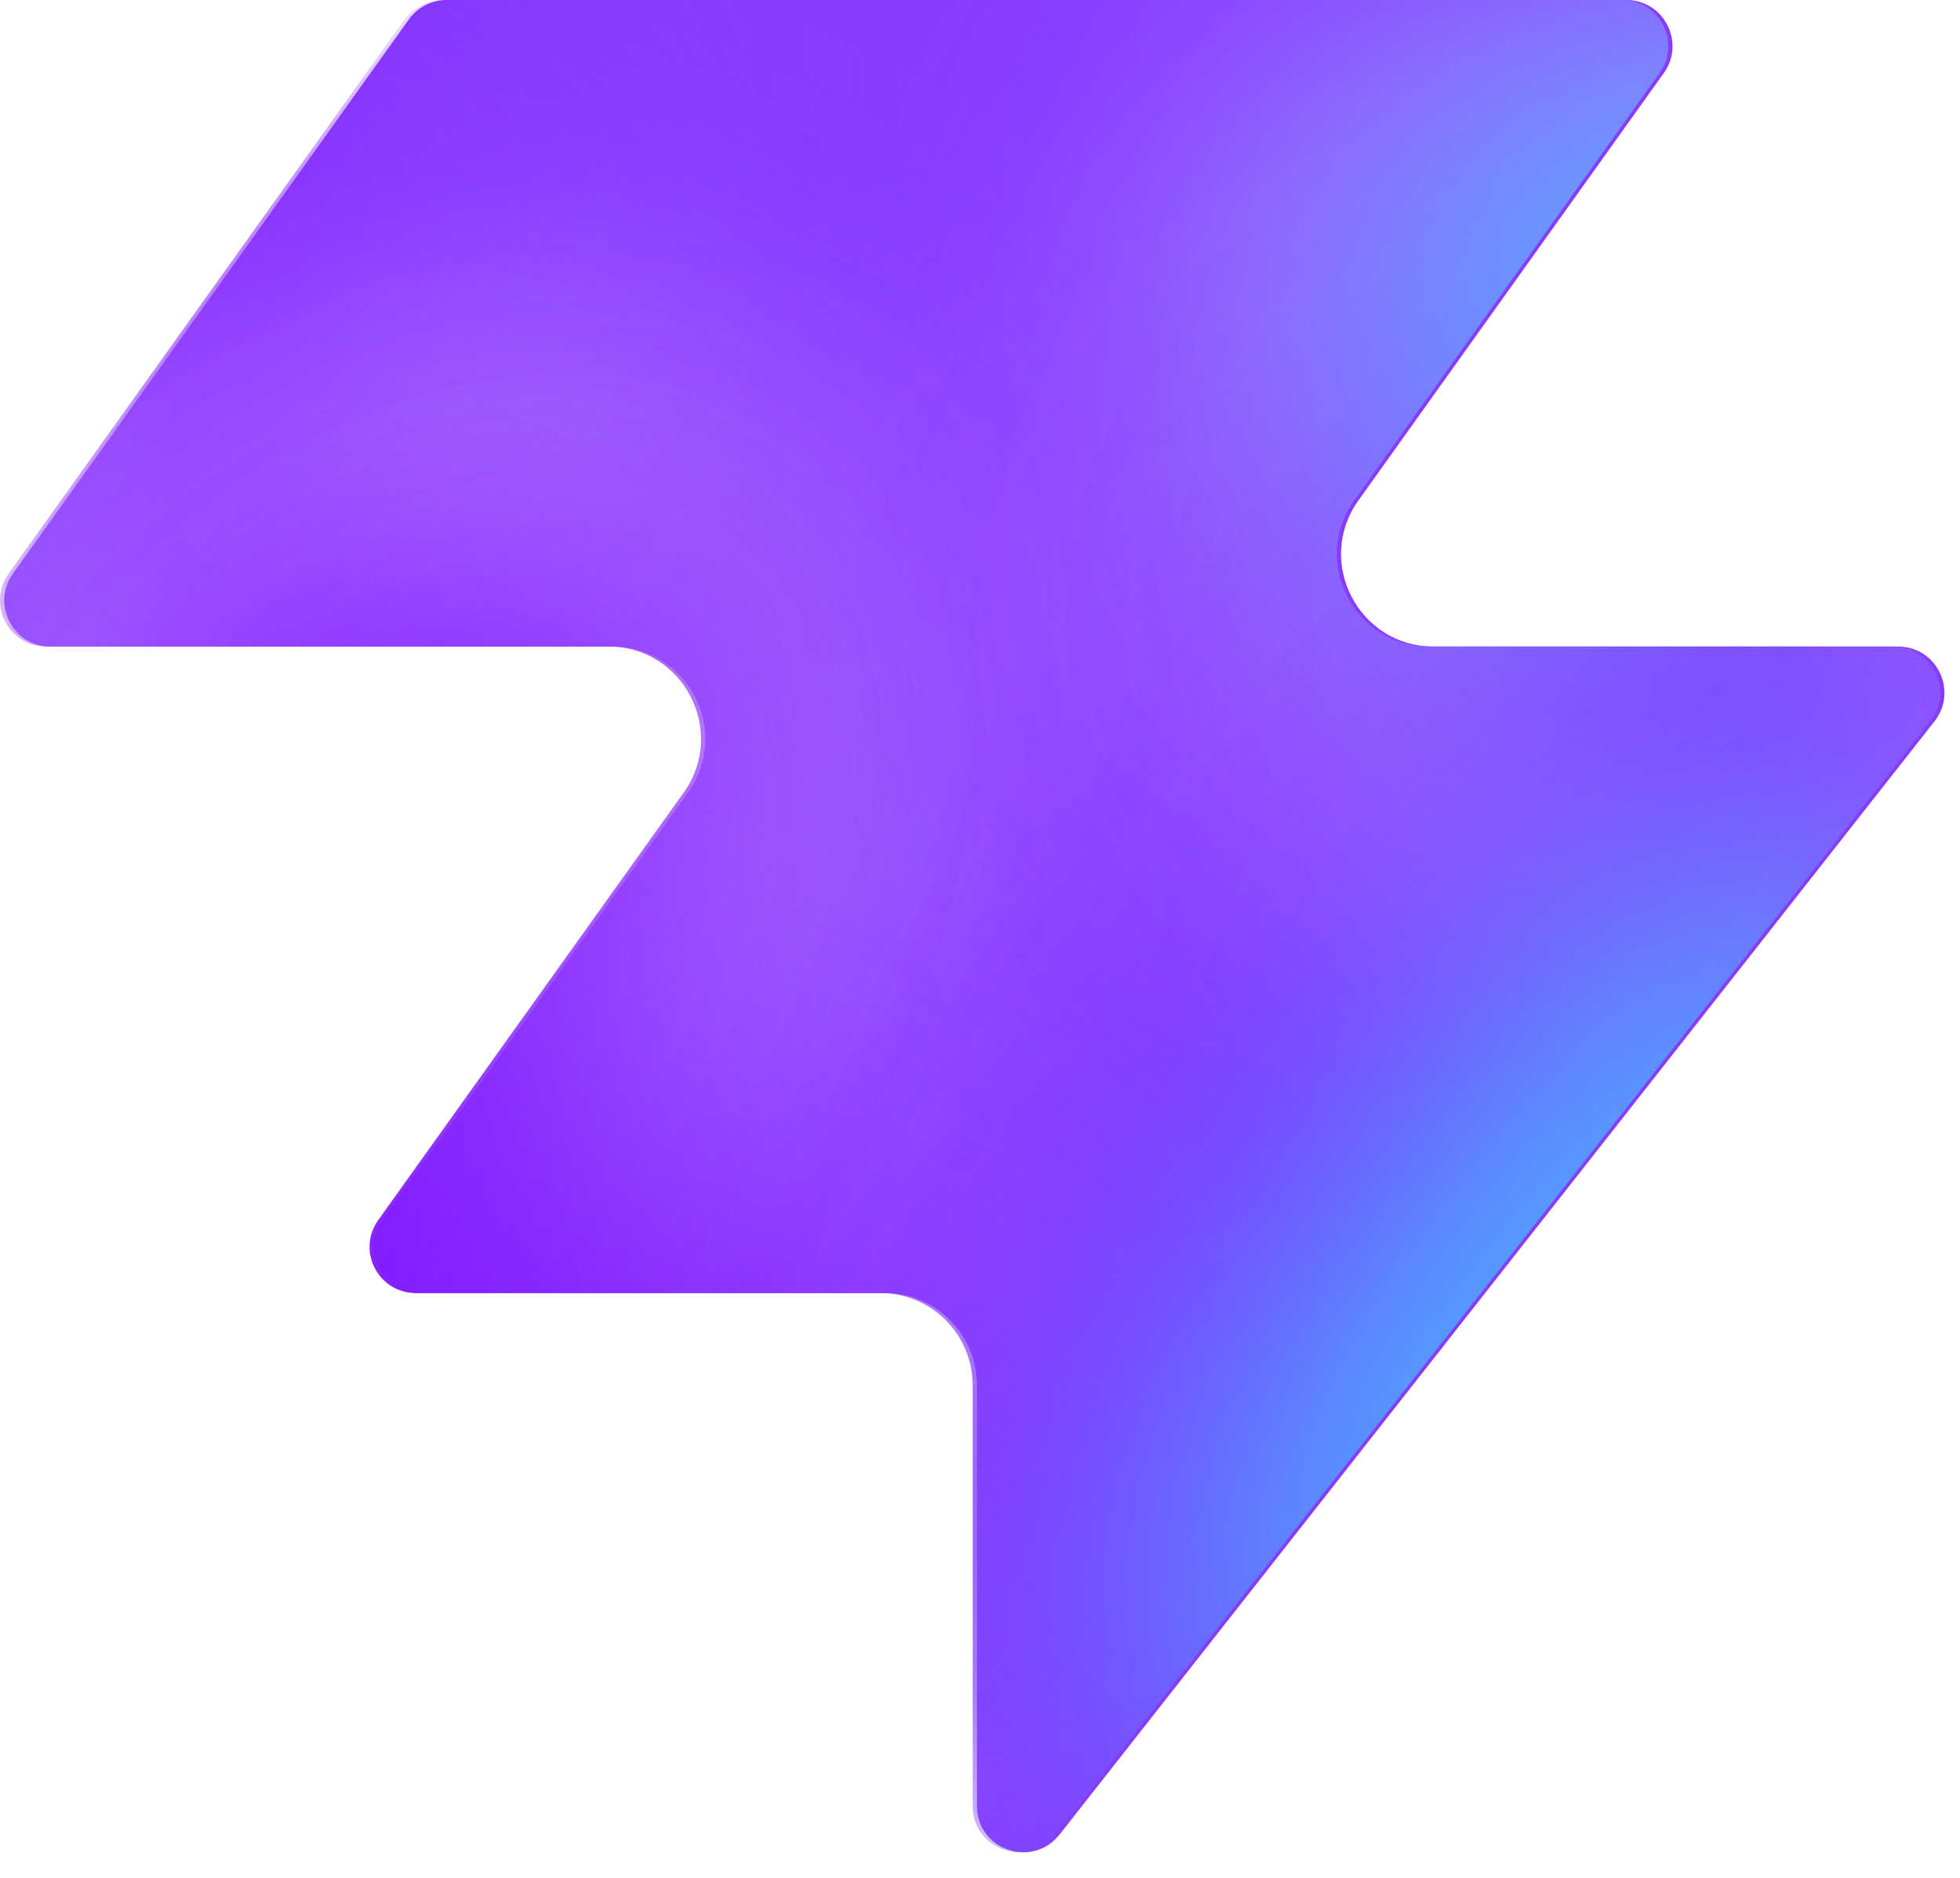
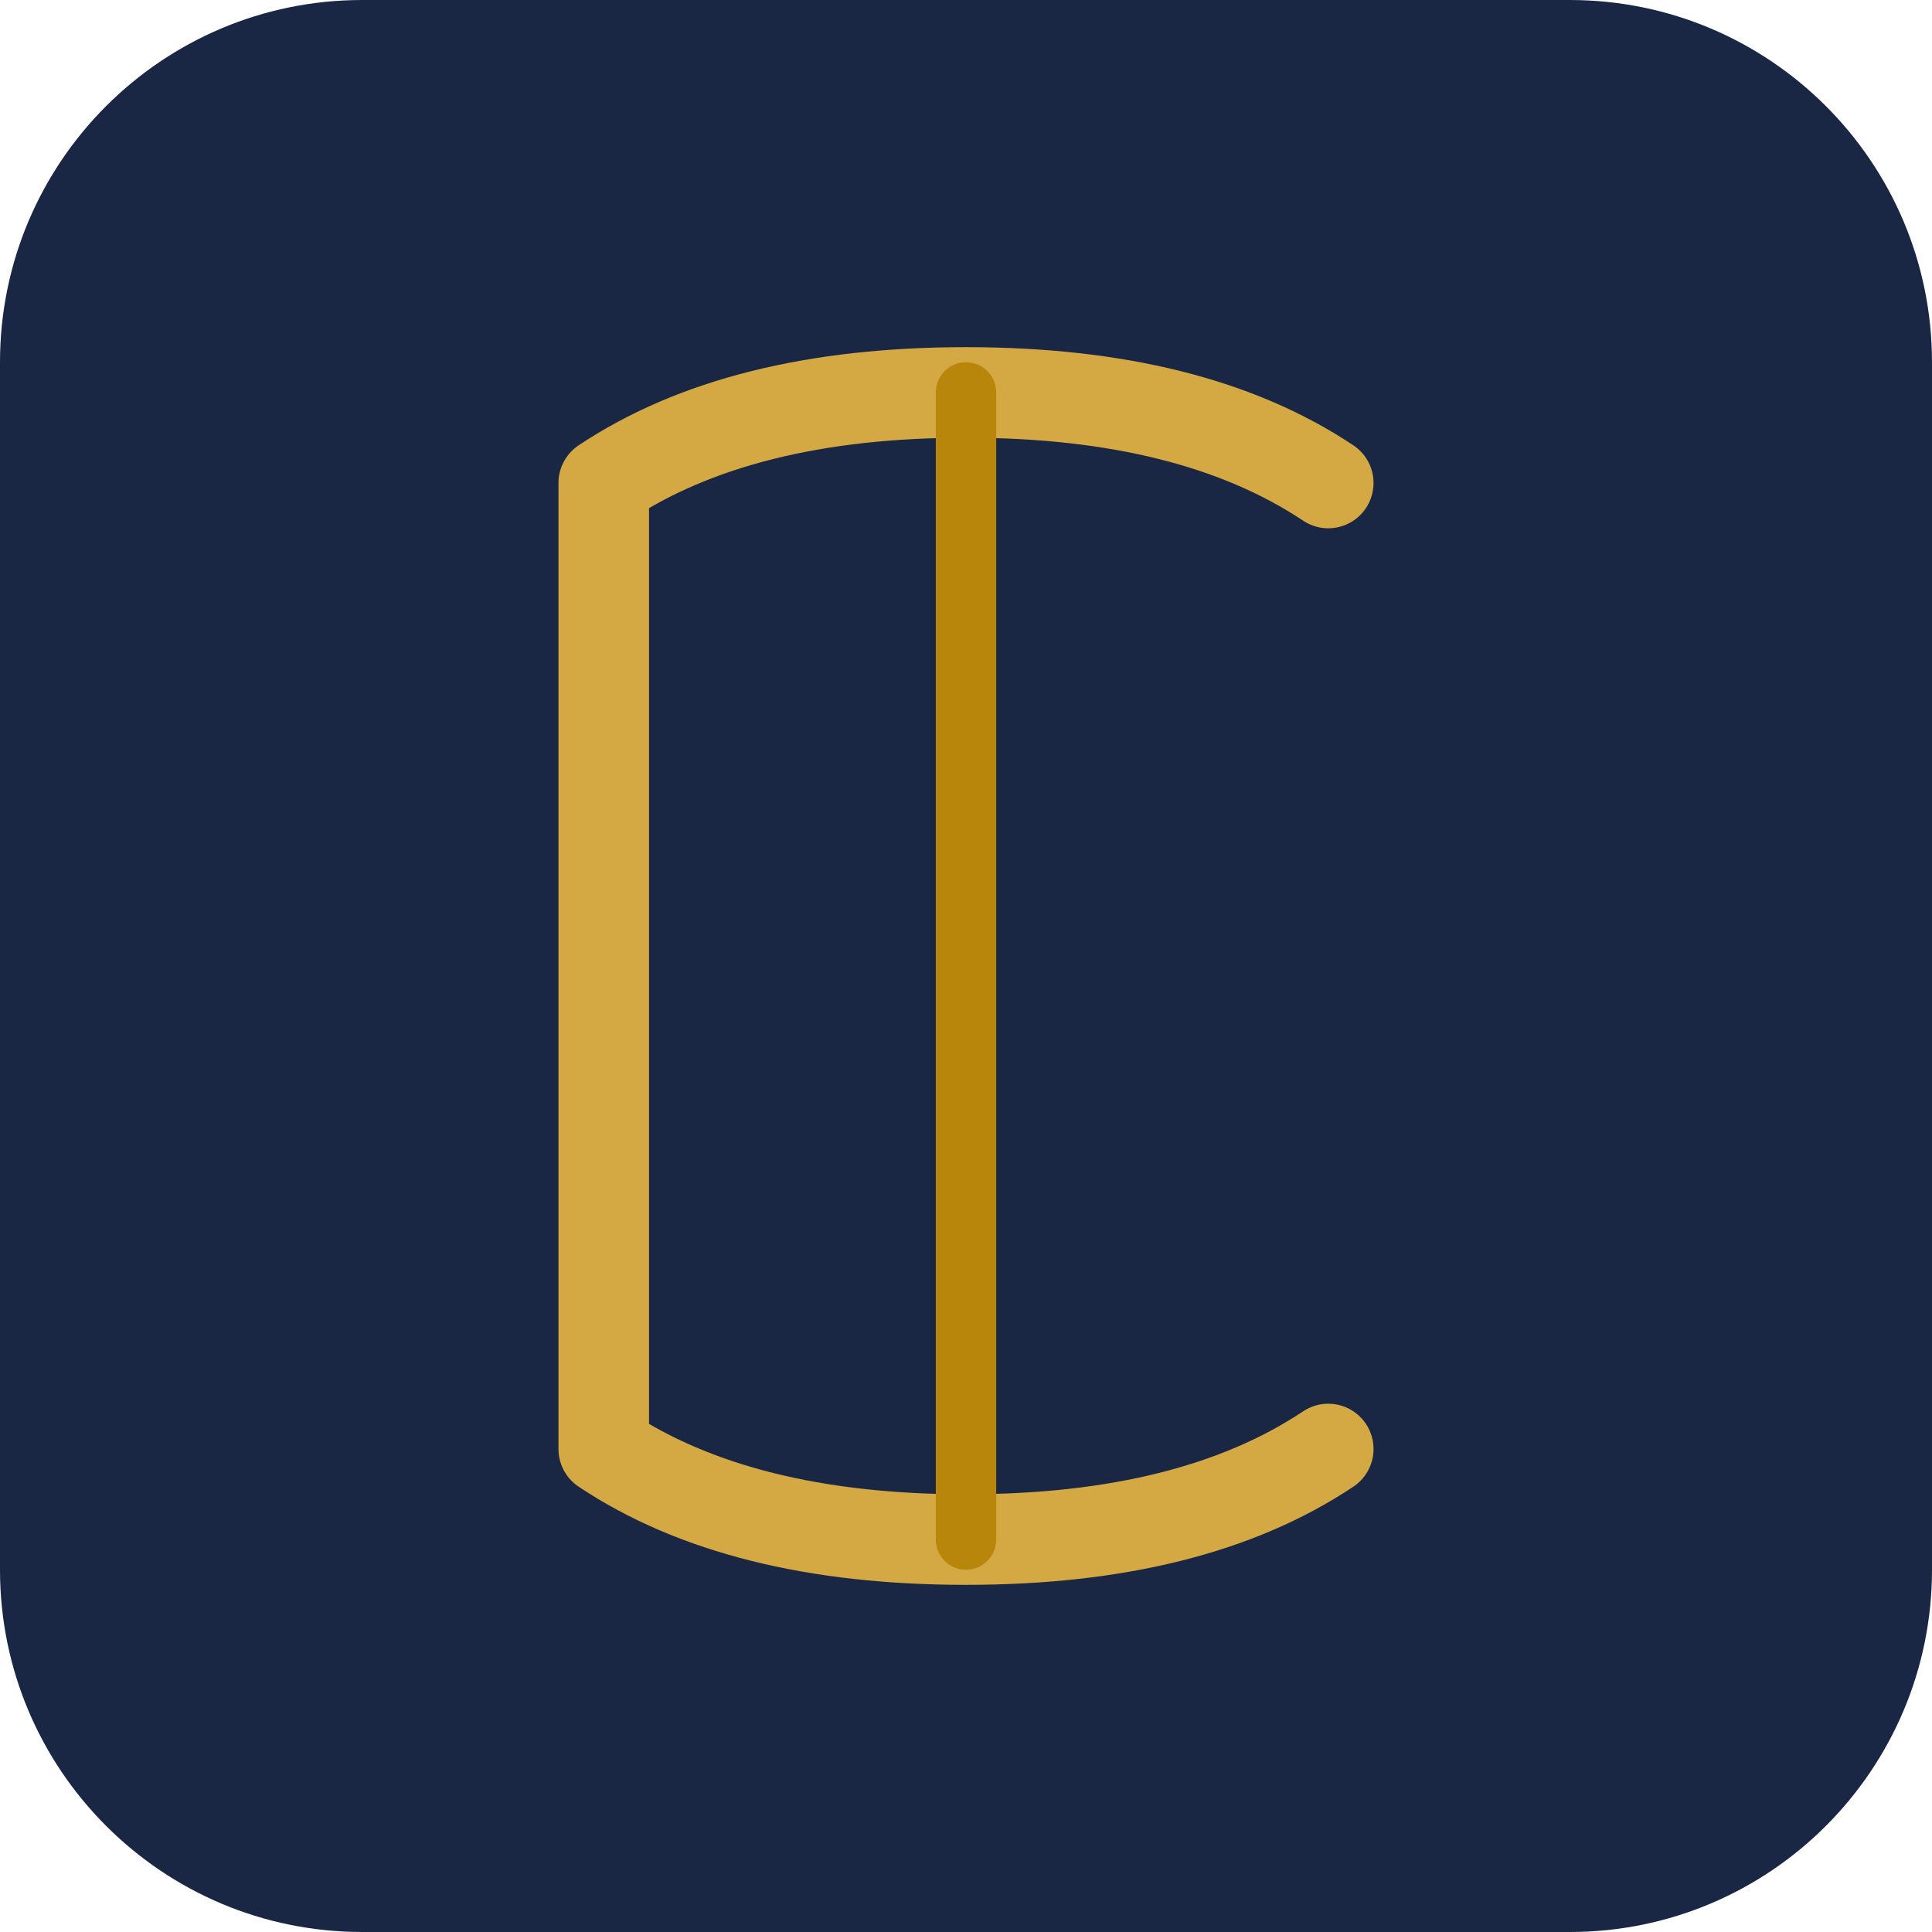
- <svg xmlns="http://www.w3.org/2000/svg" width="48" height="46" fill="none" viewBox="0 0 48 46">
-   <path fill="#863bff" d="M25.946 44.938c-.664.845-2.021.375-2.021-.698V33.937a2.26 2.26 0 0 0-2.262-2.262H10.287c-.92 0-1.456-1.04-.92-1.788l7.48-10.471c1.07-1.497 0-3.578-1.842-3.578H1.237c-.92 0-1.456-1.04-.92-1.788L10.013.474c.214-.297.556-.474.92-.474h28.894c.92 0 1.456 1.04.92 1.788l-7.48 10.471c-1.07 1.498 0 3.579 1.842 3.579h11.377c.943 0 1.473 1.088.89 1.83L25.947 44.94z" style="fill:#863bff;fill:color(display-p3 .525 .23 1);fill-opacity:1" />
-   <mask id="a" width="48" height="46" x="0" y="0" maskUnits="userSpaceOnUse" style="mask-type:alpha">
-     <path fill="#000" d="M25.842 44.938c-.664.844-2.021.375-2.021-.698V33.937a2.26 2.26 0 0 0-2.262-2.262H10.183c-.92 0-1.456-1.04-.92-1.788l7.48-10.471c1.07-1.498 0-3.579-1.842-3.579H1.133c-.92 0-1.456-1.04-.92-1.787L9.91.473c.214-.297.556-.474.92-.474h28.894c.92 0 1.456 1.04.92 1.788l-7.48 10.471c-1.07 1.498 0 3.578 1.842 3.578h11.377c.943 0 1.473 1.088.89 1.832L25.843 44.94z" style="fill:#000;fill-opacity:1" />
-   </mask>
-   <g mask="url(#a)">
-     <g filter="url(#b)">
-       <ellipse cx="5.508" cy="14.704" fill="#ede6ff" rx="5.508" ry="14.704" style="fill:#ede6ff;fill:color(display-p3 .927 .903 1);fill-opacity:1" transform="matrix(.00324 1 1 -.00324 -4.47 31.516)" />
-     </g>
-     <g filter="url(#c)">
-       <ellipse cx="10.399" cy="29.851" fill="#ede6ff" rx="10.399" ry="29.851" style="fill:#ede6ff;fill:color(display-p3 .927 .903 1);fill-opacity:1" transform="matrix(.00324 1 1 -.00324 -39.328 7.883)" />
-     </g>
-     <g filter="url(#d)">
-       <ellipse cx="5.508" cy="30.487" fill="#7e14ff" rx="5.508" ry="30.487" style="fill:#7e14ff;fill:color(display-p3 .492 .077 1);fill-opacity:1" transform="rotate(89.814 -25.913 -14.639)scale(1 -1)" />
-     </g>
-     <g filter="url(#e)">
-       <ellipse cx="5.508" cy="30.599" fill="#7e14ff" rx="5.508" ry="30.599" style="fill:#7e14ff;fill:color(display-p3 .492 .077 1);fill-opacity:1" transform="rotate(89.814 -32.644 -3.334)scale(1 -1)" />
-     </g>
-     <g filter="url(#f)">
-       <ellipse cx="5.508" cy="30.599" fill="#7e14ff" rx="5.508" ry="30.599" style="fill:#7e14ff;fill:color(display-p3 .492 .077 1);fill-opacity:1" transform="matrix(.00324 1 1 -.00324 -34.34 30.47)" />
-     </g>
-     <g filter="url(#g)">
-       <ellipse cx="14.072" cy="22.078" fill="#ede6ff" rx="14.072" ry="22.078" style="fill:#ede6ff;fill:color(display-p3 .927 .903 1);fill-opacity:1" transform="rotate(93.35 24.506 48.493)scale(-1 1)" />
-     </g>
-     <g filter="url(#h)">
-       <ellipse cx="3.47" cy="21.501" fill="#7e14ff" rx="3.47" ry="21.501" style="fill:#7e14ff;fill:color(display-p3 .492 .077 1);fill-opacity:1" transform="rotate(89.009 28.708 47.59)scale(-1 1)" />
-     </g>
-     <g filter="url(#i)">
-       <ellipse cx="3.47" cy="21.501" fill="#7e14ff" rx="3.47" ry="21.501" style="fill:#7e14ff;fill:color(display-p3 .492 .077 1);fill-opacity:1" transform="rotate(89.009 28.708 47.59)scale(-1 1)" />
-     </g>
-     <g filter="url(#j)">
-       <ellipse cx=".387" cy="8.972" fill="#7e14ff" rx="4.407" ry="29.108" style="fill:#7e14ff;fill:color(display-p3 .492 .077 1);fill-opacity:1" transform="rotate(39.51 .387 8.972)" />
-     </g>
-     <g filter="url(#k)">
-       <ellipse cx="47.523" cy="-6.092" fill="#7e14ff" rx="4.407" ry="29.108" style="fill:#7e14ff;fill:color(display-p3 .492 .077 1);fill-opacity:1" transform="rotate(37.892 47.523 -6.092)" />
-     </g>
-     <g filter="url(#l)">
-       <ellipse cx="41.412" cy="6.333" fill="#47bfff" rx="5.971" ry="9.665" style="fill:#47bfff;fill:color(display-p3 .28 .748 1);fill-opacity:1" transform="rotate(37.892 41.412 6.333)" />
-     </g>
-     <g filter="url(#m)">
-       <ellipse cx="-1.879" cy="38.332" fill="#7e14ff" rx="4.407" ry="29.108" style="fill:#7e14ff;fill:color(display-p3 .492 .077 1);fill-opacity:1" transform="rotate(37.892 -1.88 38.332)" />
-     </g>
-     <g filter="url(#n)">
-       <ellipse cx="-1.879" cy="38.332" fill="#7e14ff" rx="4.407" ry="29.108" style="fill:#7e14ff;fill:color(display-p3 .492 .077 1);fill-opacity:1" transform="rotate(37.892 -1.88 38.332)" />
-     </g>
-     <g filter="url(#o)">
-       <ellipse cx="35.651" cy="29.907" fill="#7e14ff" rx="4.407" ry="29.108" style="fill:#7e14ff;fill:color(display-p3 .492 .077 1);fill-opacity:1" transform="rotate(37.892 35.651 29.907)" />
-     </g>
-     <g filter="url(#p)">
-       <ellipse cx="38.418" cy="32.4" fill="#47bfff" rx="5.971" ry="15.297" style="fill:#47bfff;fill:color(display-p3 .28 .748 1);fill-opacity:1" transform="rotate(37.892 38.418 32.4)" />
-     </g>
-   </g>
-   <defs>
-     <filter id="b" width="60.045" height="41.654" x="-19.77" y="16.149" color-interpolation-filters="sRGB" filterUnits="userSpaceOnUse">
-       <feFlood flood-opacity="0" result="BackgroundImageFix" />
-       <feBlend in="SourceGraphic" in2="BackgroundImageFix" result="shape" />
-       <feGaussianBlur result="effect1_foregroundBlur_2002_17158" stdDeviation="7.659" />
-     </filter>
-     <filter id="c" width="90.34" height="51.437" x="-54.613" y="-7.533" color-interpolation-filters="sRGB" filterUnits="userSpaceOnUse">
-       <feFlood flood-opacity="0" result="BackgroundImageFix" />
-       <feBlend in="SourceGraphic" in2="BackgroundImageFix" result="shape" />
-       <feGaussianBlur result="effect1_foregroundBlur_2002_17158" stdDeviation="7.659" />
-     </filter>
-     <filter id="d" width="79.355" height="29.4" x="-49.64" y="2.03" color-interpolation-filters="sRGB" filterUnits="userSpaceOnUse">
-       <feFlood flood-opacity="0" result="BackgroundImageFix" />
-       <feBlend in="SourceGraphic" in2="BackgroundImageFix" result="shape" />
-       <feGaussianBlur result="effect1_foregroundBlur_2002_17158" stdDeviation="4.596" />
-     </filter>
-     <filter id="e" width="79.579" height="29.4" x="-45.045" y="20.029" color-interpolation-filters="sRGB" filterUnits="userSpaceOnUse">
-       <feFlood flood-opacity="0" result="BackgroundImageFix" />
-       <feBlend in="SourceGraphic" in2="BackgroundImageFix" result="shape" />
-       <feGaussianBlur result="effect1_foregroundBlur_2002_17158" stdDeviation="4.596" />
-     </filter>
-     <filter id="f" width="79.579" height="29.4" x="-43.513" y="21.178" color-interpolation-filters="sRGB" filterUnits="userSpaceOnUse">
-       <feFlood flood-opacity="0" result="BackgroundImageFix" />
-       <feBlend in="SourceGraphic" in2="BackgroundImageFix" result="shape" />
-       <feGaussianBlur result="effect1_foregroundBlur_2002_17158" stdDeviation="4.596" />
-     </filter>
-     <filter id="g" width="74.749" height="58.852" x="15.756" y="-17.901" color-interpolation-filters="sRGB" filterUnits="userSpaceOnUse">
-       <feFlood flood-opacity="0" result="BackgroundImageFix" />
-       <feBlend in="SourceGraphic" in2="BackgroundImageFix" result="shape" />
-       <feGaussianBlur result="effect1_foregroundBlur_2002_17158" stdDeviation="7.659" />
-     </filter>
-     <filter id="h" width="61.377" height="25.362" x="23.548" y="2.284" color-interpolation-filters="sRGB" filterUnits="userSpaceOnUse">
-       <feFlood flood-opacity="0" result="BackgroundImageFix" />
-       <feBlend in="SourceGraphic" in2="BackgroundImageFix" result="shape" />
-       <feGaussianBlur result="effect1_foregroundBlur_2002_17158" stdDeviation="4.596" />
-     </filter>
-     <filter id="i" width="61.377" height="25.362" x="23.548" y="2.284" color-interpolation-filters="sRGB" filterUnits="userSpaceOnUse">
-       <feFlood flood-opacity="0" result="BackgroundImageFix" />
-       <feBlend in="SourceGraphic" in2="BackgroundImageFix" result="shape" />
-       <feGaussianBlur result="effect1_foregroundBlur_2002_17158" stdDeviation="4.596" />
-     </filter>
-     <filter id="j" width="56.045" height="63.649" x="-27.636" y="-22.853" color-interpolation-filters="sRGB" filterUnits="userSpaceOnUse">
-       <feFlood flood-opacity="0" result="BackgroundImageFix" />
-       <feBlend in="SourceGraphic" in2="BackgroundImageFix" result="shape" />
-       <feGaussianBlur result="effect1_foregroundBlur_2002_17158" stdDeviation="4.596" />
-     </filter>
-     <filter id="k" width="54.814" height="64.646" x="20.116" y="-38.415" color-interpolation-filters="sRGB" filterUnits="userSpaceOnUse">
-       <feFlood flood-opacity="0" result="BackgroundImageFix" />
-       <feBlend in="SourceGraphic" in2="BackgroundImageFix" result="shape" />
-       <feGaussianBlur result="effect1_foregroundBlur_2002_17158" stdDeviation="4.596" />
-     </filter>
-     <filter id="l" width="33.541" height="35.313" x="24.641" y="-11.323" color-interpolation-filters="sRGB" filterUnits="userSpaceOnUse">
-       <feFlood flood-opacity="0" result="BackgroundImageFix" />
-       <feBlend in="SourceGraphic" in2="BackgroundImageFix" result="shape" />
-       <feGaussianBlur result="effect1_foregroundBlur_2002_17158" stdDeviation="4.596" />
-     </filter>
-     <filter id="m" width="54.814" height="64.646" x="-29.286" y="6.009" color-interpolation-filters="sRGB" filterUnits="userSpaceOnUse">
-       <feFlood flood-opacity="0" result="BackgroundImageFix" />
-       <feBlend in="SourceGraphic" in2="BackgroundImageFix" result="shape" />
-       <feGaussianBlur result="effect1_foregroundBlur_2002_17158" stdDeviation="4.596" />
-     </filter>
-     <filter id="n" width="54.814" height="64.646" x="-29.286" y="6.009" color-interpolation-filters="sRGB" filterUnits="userSpaceOnUse">
-       <feFlood flood-opacity="0" result="BackgroundImageFix" />
-       <feBlend in="SourceGraphic" in2="BackgroundImageFix" result="shape" />
-       <feGaussianBlur result="effect1_foregroundBlur_2002_17158" stdDeviation="4.596" />
-     </filter>
-     <filter id="o" width="54.814" height="64.646" x="8.244" y="-2.416" color-interpolation-filters="sRGB" filterUnits="userSpaceOnUse">
-       <feFlood flood-opacity="0" result="BackgroundImageFix" />
-       <feBlend in="SourceGraphic" in2="BackgroundImageFix" result="shape" />
-       <feGaussianBlur result="effect1_foregroundBlur_2002_17158" stdDeviation="4.596" />
-     </filter>
-     <filter id="p" width="39.409" height="43.623" x="18.713" y="10.588" color-interpolation-filters="sRGB" filterUnits="userSpaceOnUse">
-       <feFlood flood-opacity="0" result="BackgroundImageFix" />
-       <feBlend in="SourceGraphic" in2="BackgroundImageFix" result="shape" />
-       <feGaussianBlur result="effect1_foregroundBlur_2002_17158" stdDeviation="4.596" />
-     </filter>
-   </defs>
+ <svg xmlns="http://www.w3.org/2000/svg" viewBox="0 0 32 32" fill="none">
+   <rect width="32" height="32" rx="6" fill="#1a2744" />
+   <path stroke="#d4a843" stroke-width="1.5" stroke-linecap="round" stroke-linejoin="round" d="M10 8v16M10 8c1.5-1 3.5-1.5 6-1.5s4.5.5 6 1.5M10 24c1.5 1 3.5 1.5 6 1.5s4.5-.5 6-1.5" />
+   <path stroke="#b8860b" stroke-width="1" stroke-linecap="round" d="M16 6.5v19" />
</svg>
